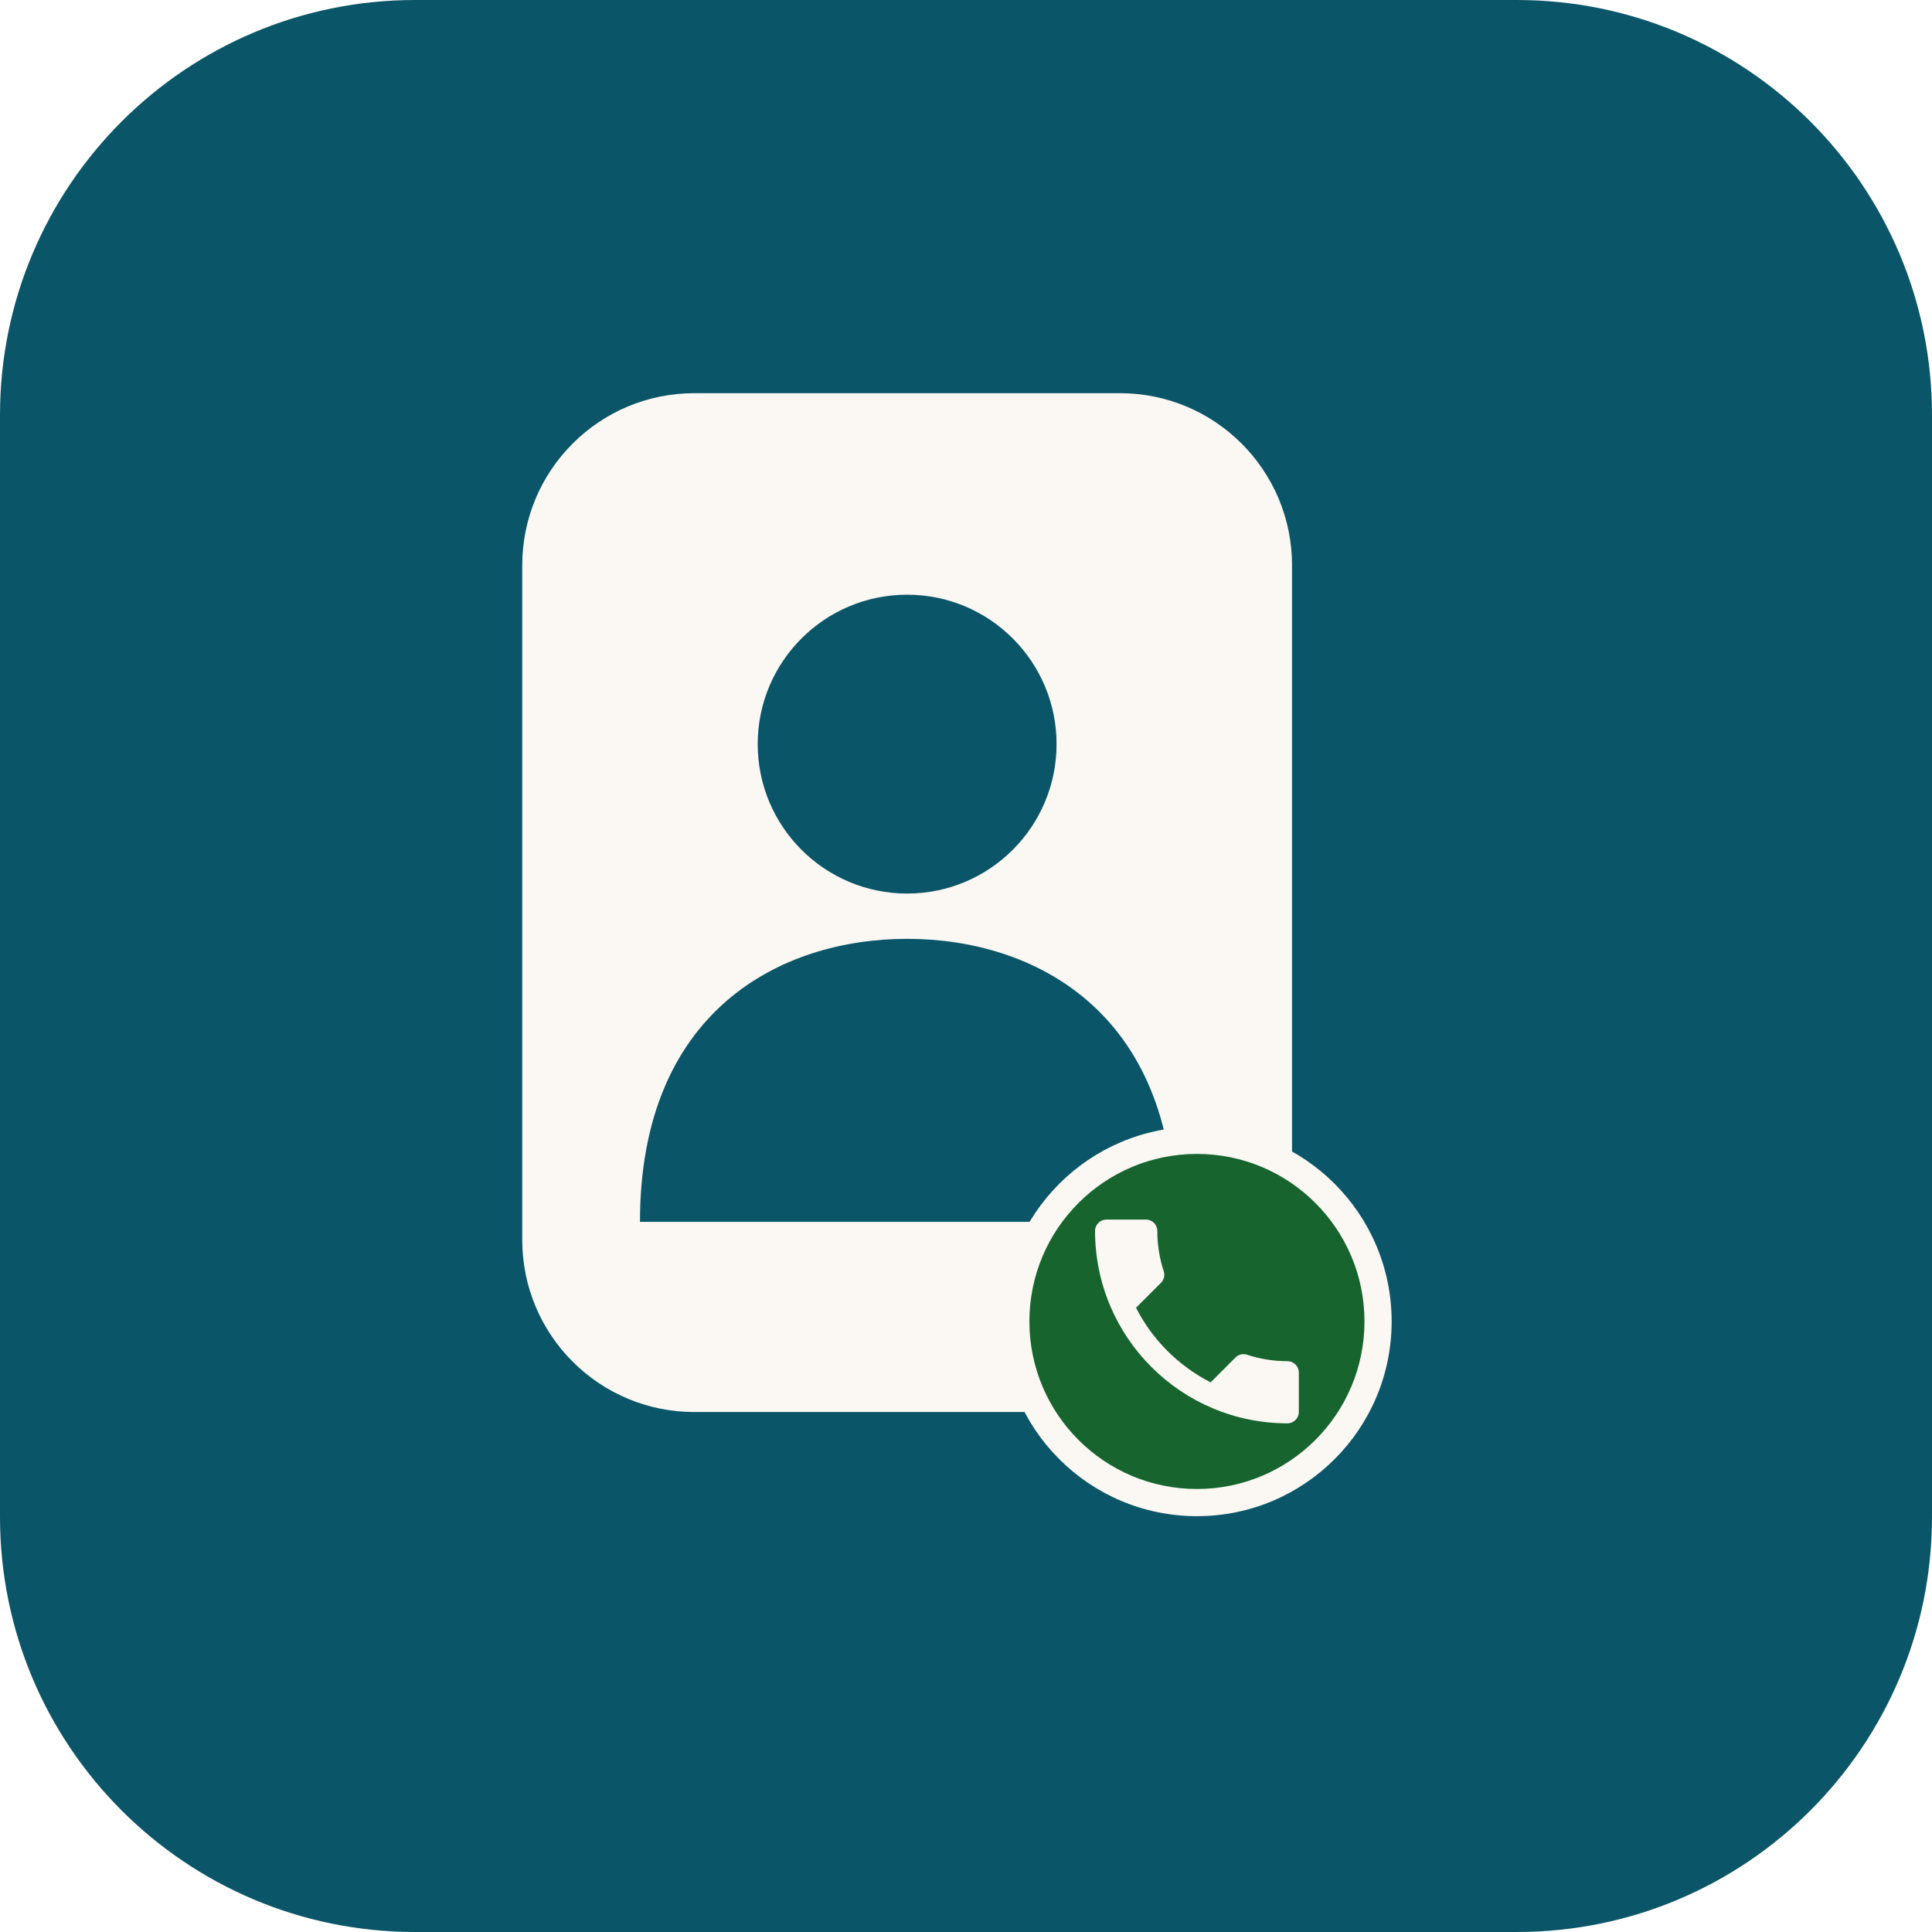
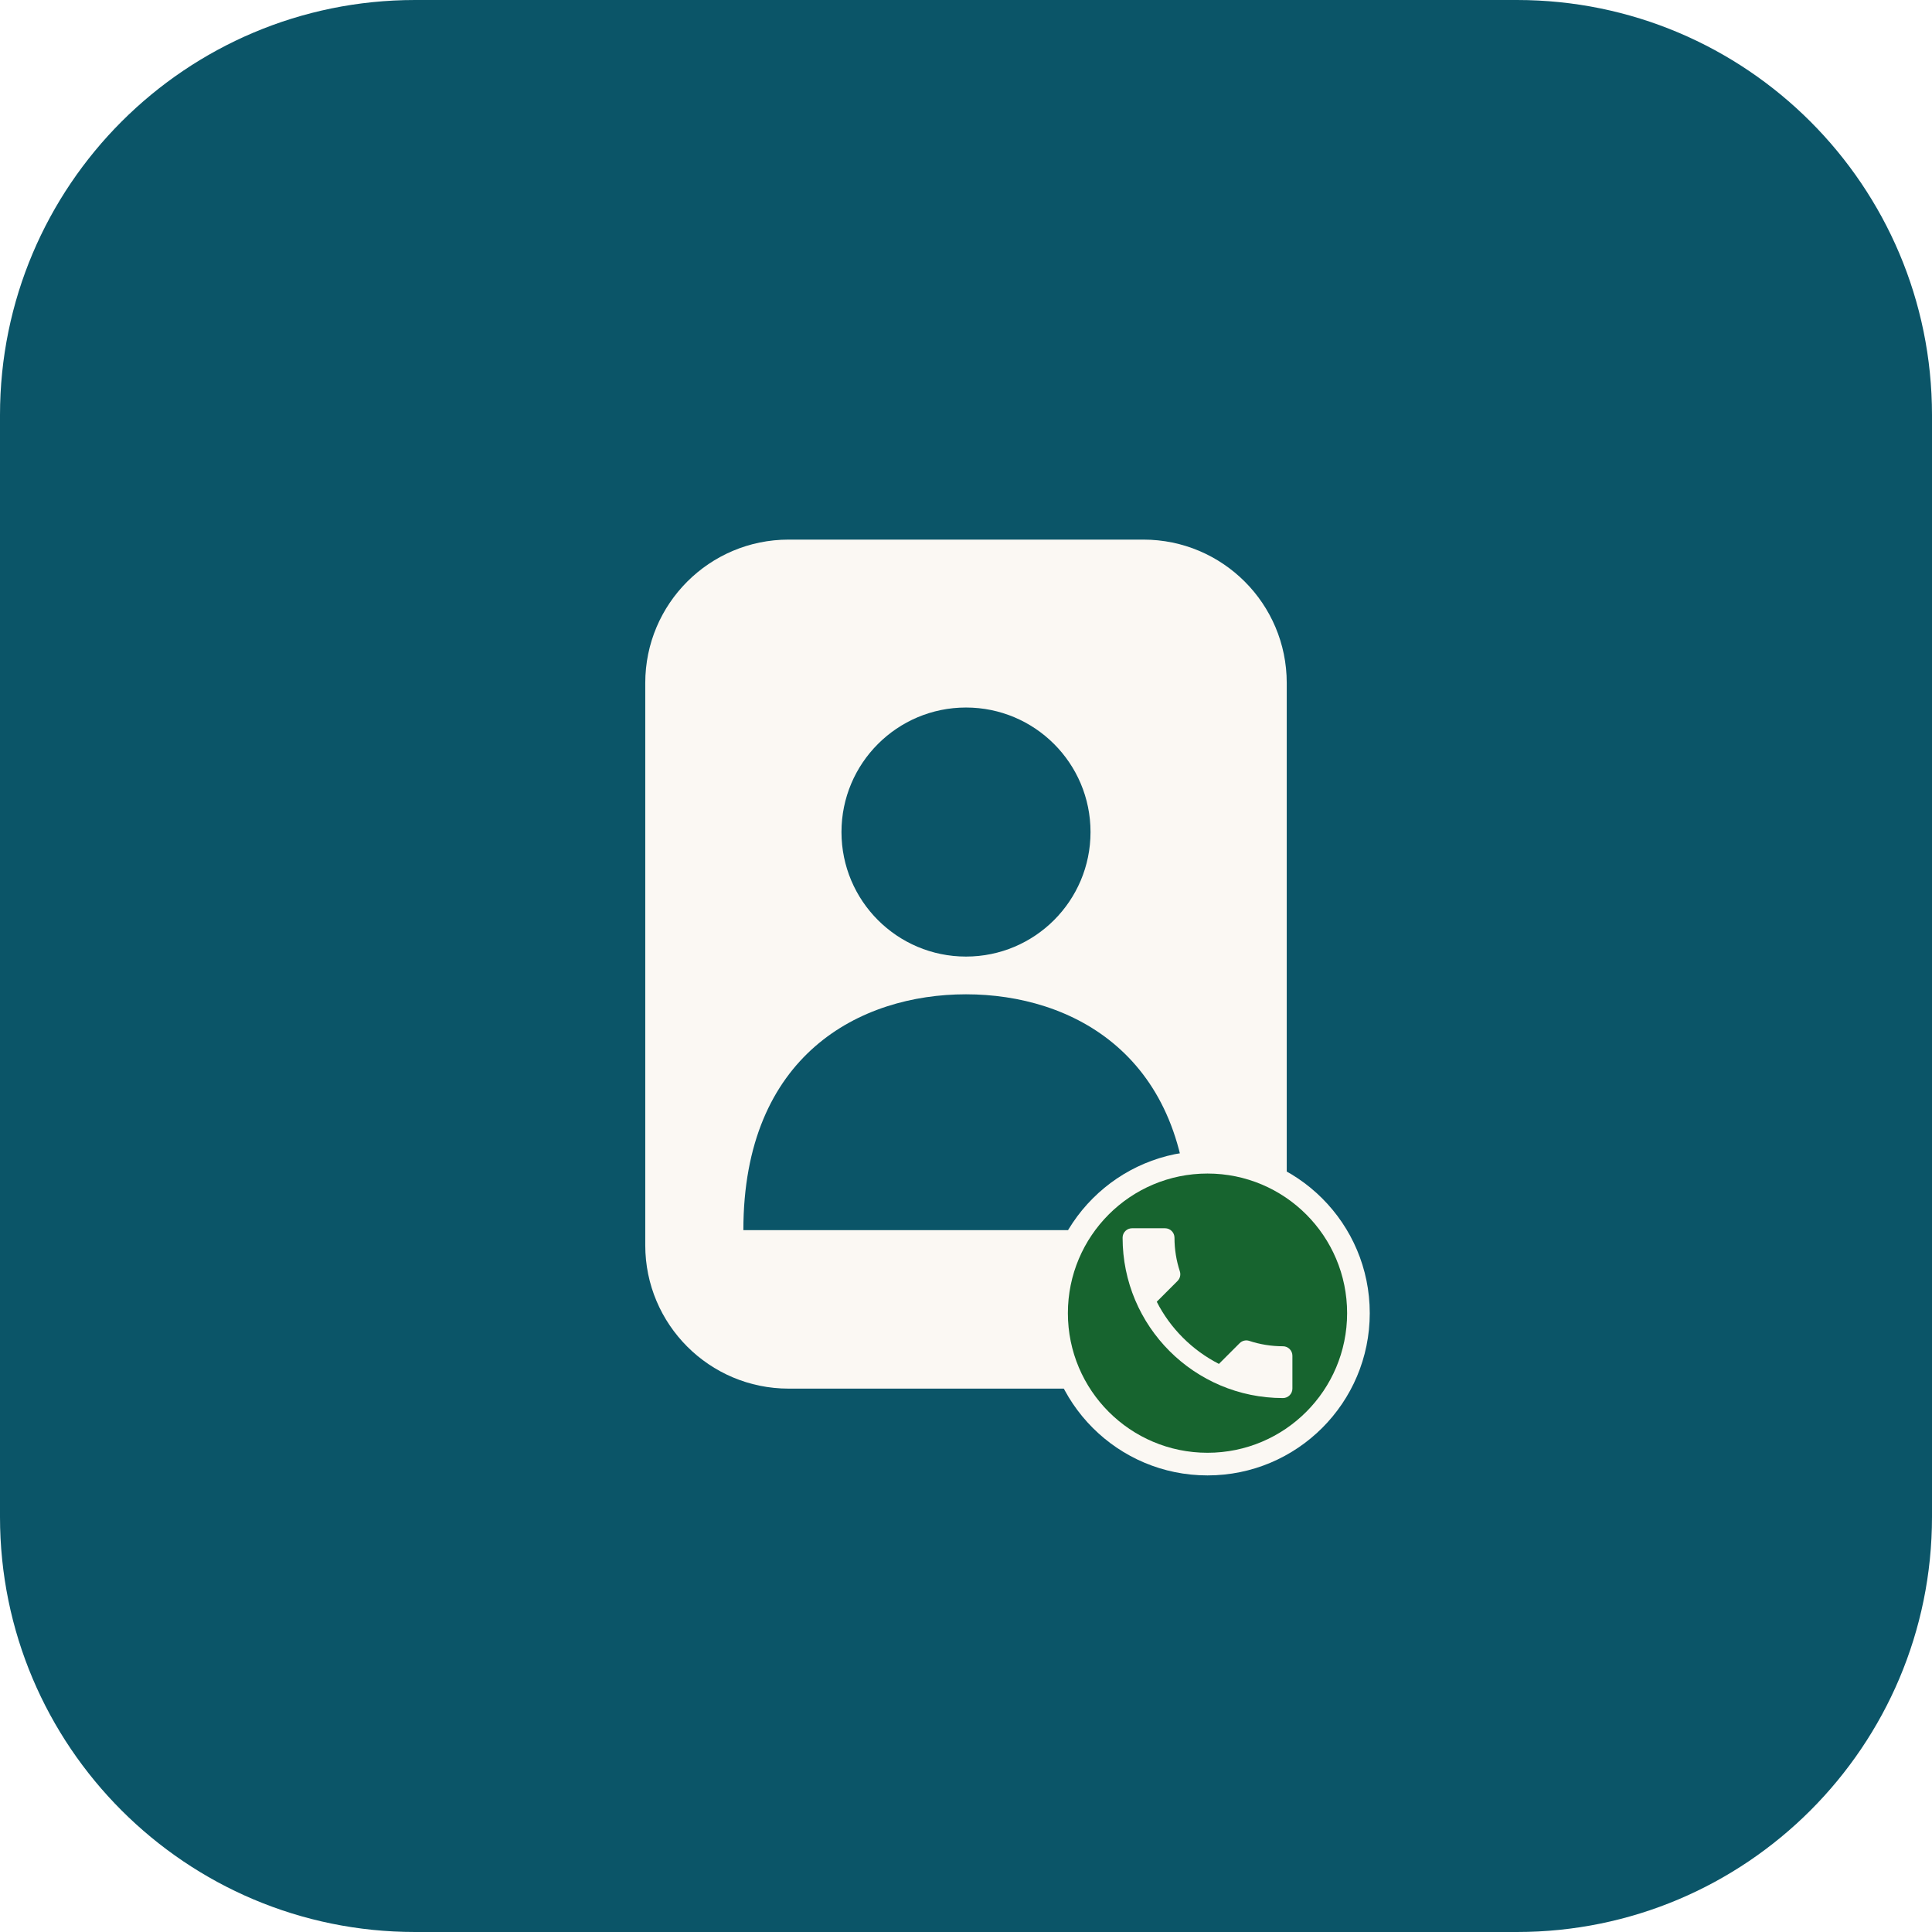
<svg xmlns="http://www.w3.org/2000/svg" viewBox="0 0 1024 1024" width="1024" height="1024">
  <rect width="1024" height="1024" rx="220" fill="#0B5568" />
-   <g transform="translate(512 512) scale(1.2) translate(-512 -512)">
+   <g transform="translate(26 27)">
    <path fill="#FBF8F3" d="M392 259h188a76 76 0 0 1 76 76v298a76 76 0 0 1-76 76H392a76 76 0 0 1-76-76V335a76 76 0 0 1 76-76z" />
    <circle cx="486" cy="414" r="66" fill="#0B5568" />
    <path fill="#0B5568" d="M368 625c0-93 62-125 118-125s118 32 118 125z" />
    <circle cx="614" cy="669" r="86" fill="#FBF8F3" />
    <circle cx="614" cy="669" r="74" fill="#17642F" />
    <g transform="translate(614 669) scale(5) translate(-12 -12)">
      <path fill="#FBF8F3" d="M6.62 10.79c1.44 2.83 3.76 5.14 6.59 6.59l2.2-2.2c.27-.27.67-.36 1.02-.24 1.12.37 2.33.57 3.57.57.55 0 1 .45 1 1V20c0 .55-.45 1-1 1-9.39 0-17-7.61-17-17 0-.55.45-1 1-1h3.5c.55 0 1 .45 1 1 0 1.25.2 2.45.57 3.57.11.35.03.74-.25 1.02l-2.2 2.2z" />
    </g>
  </g>
</svg>
